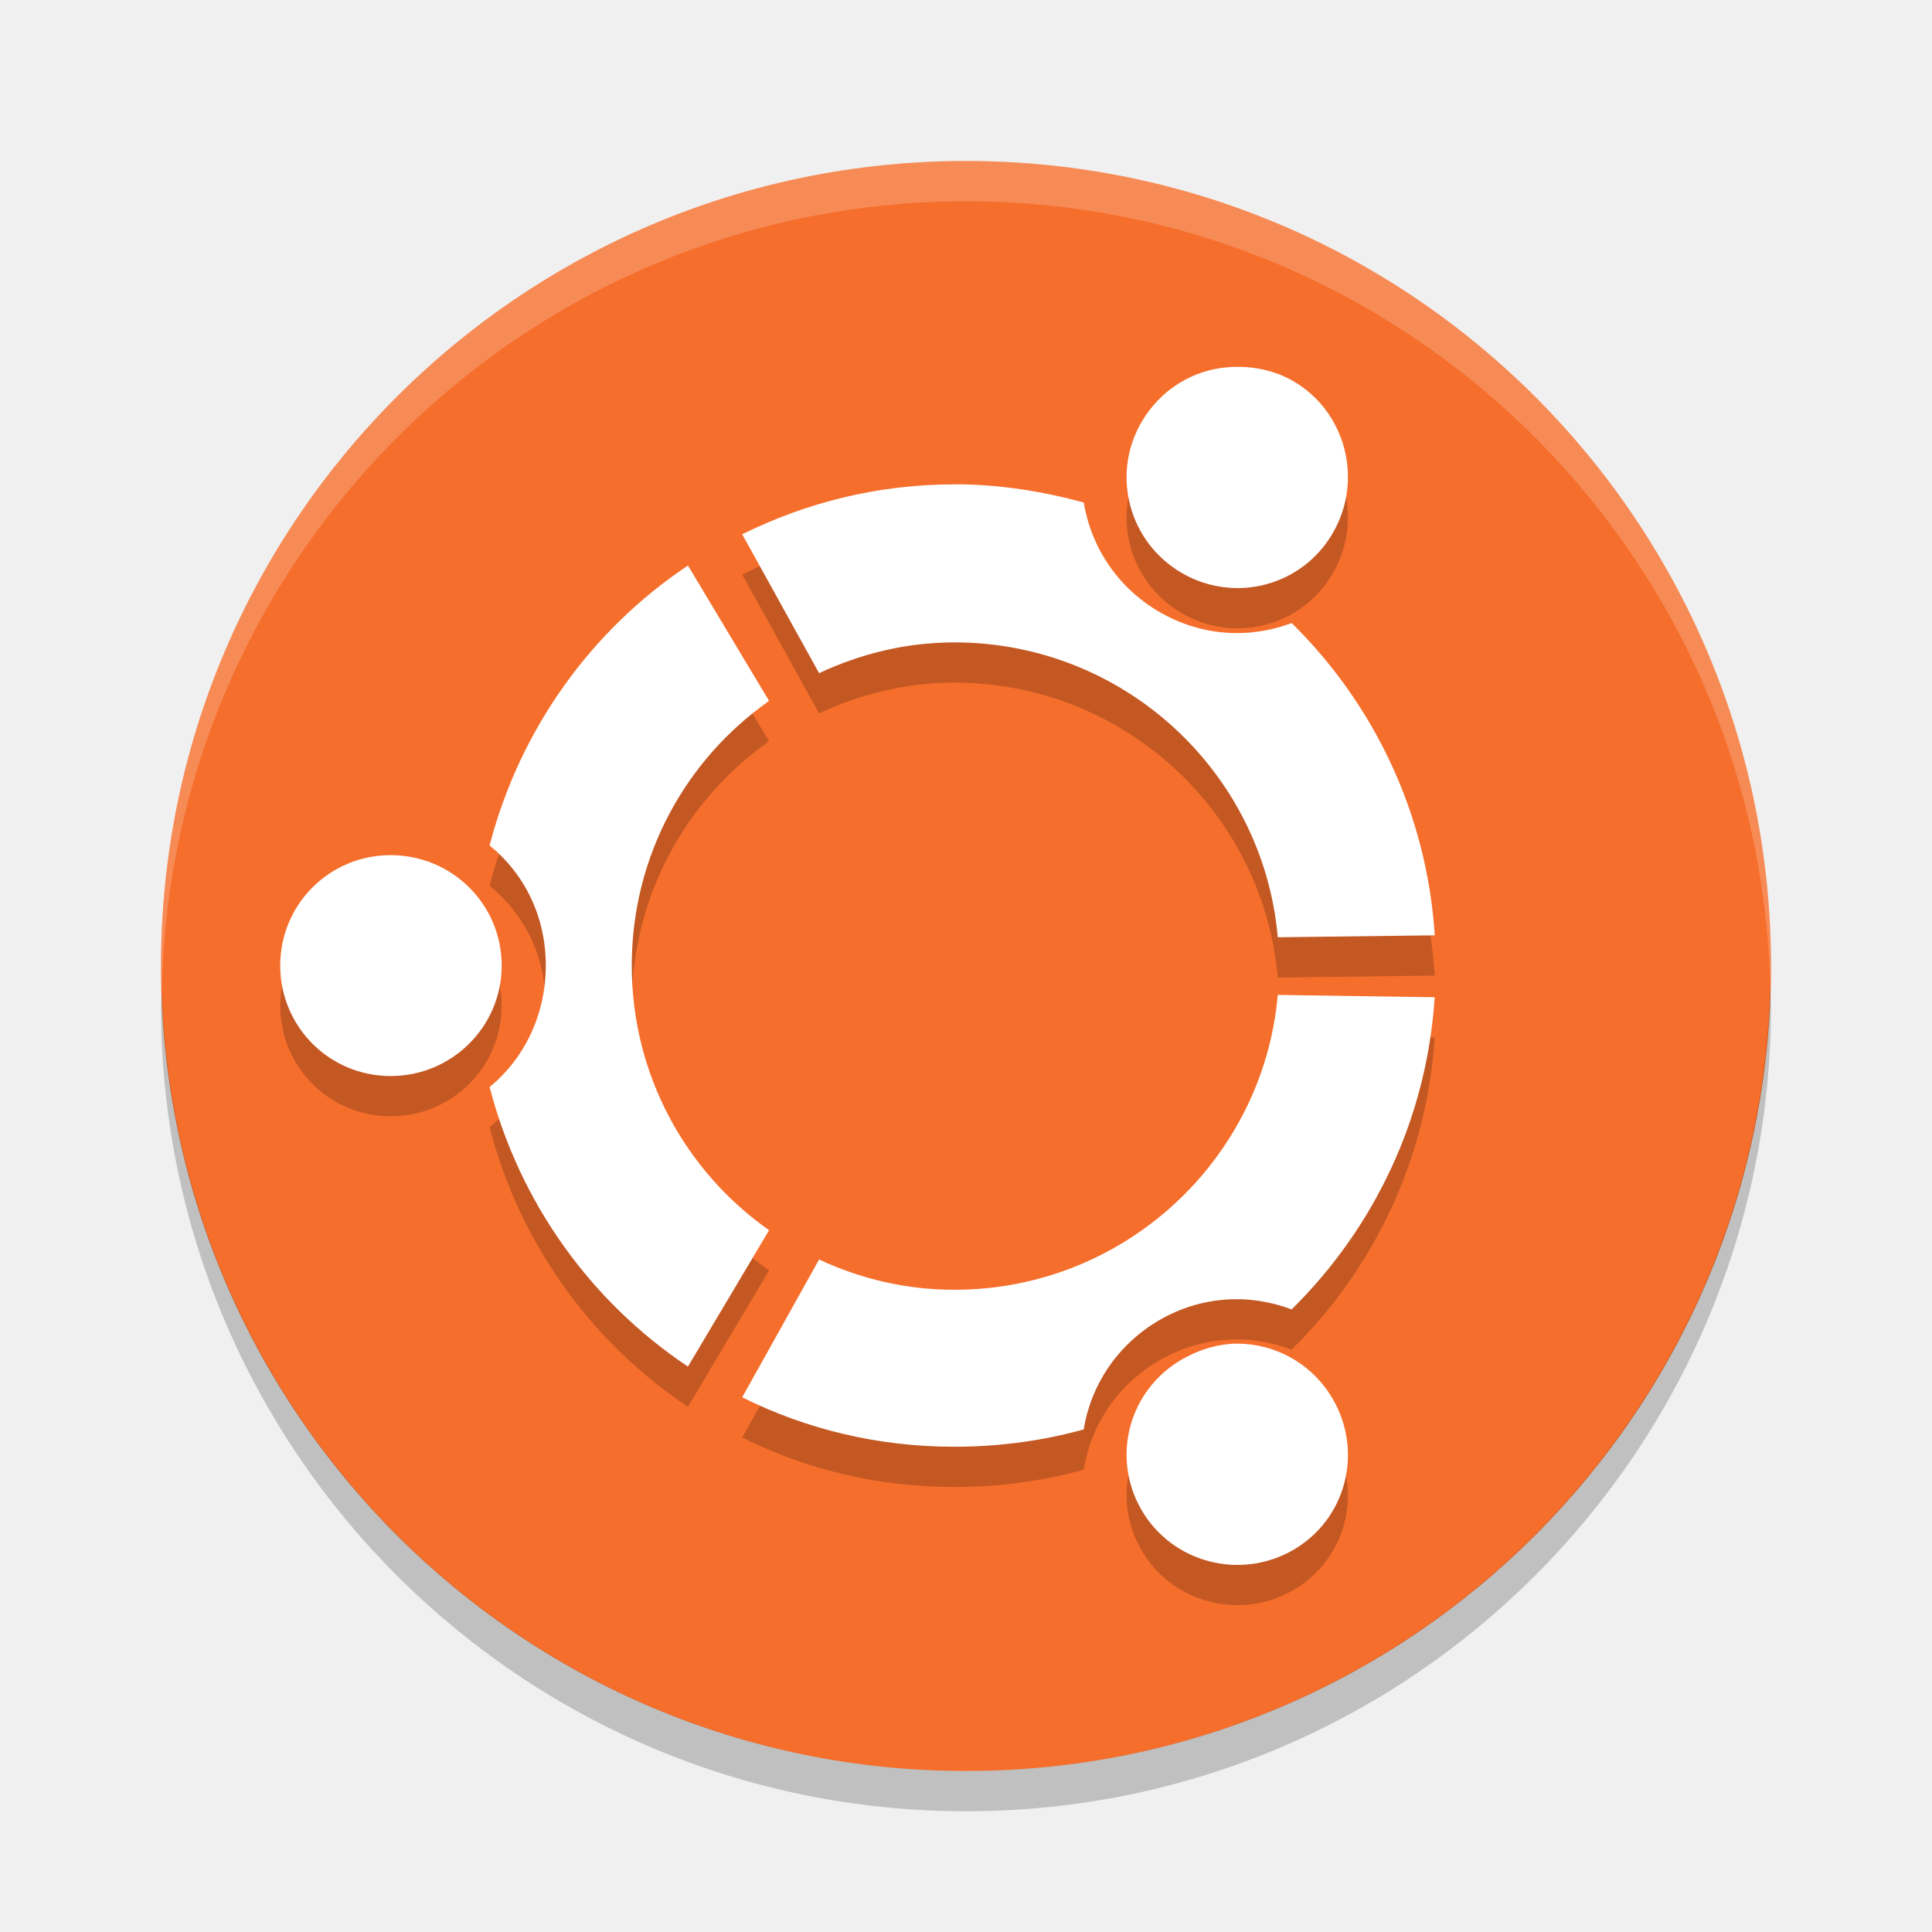
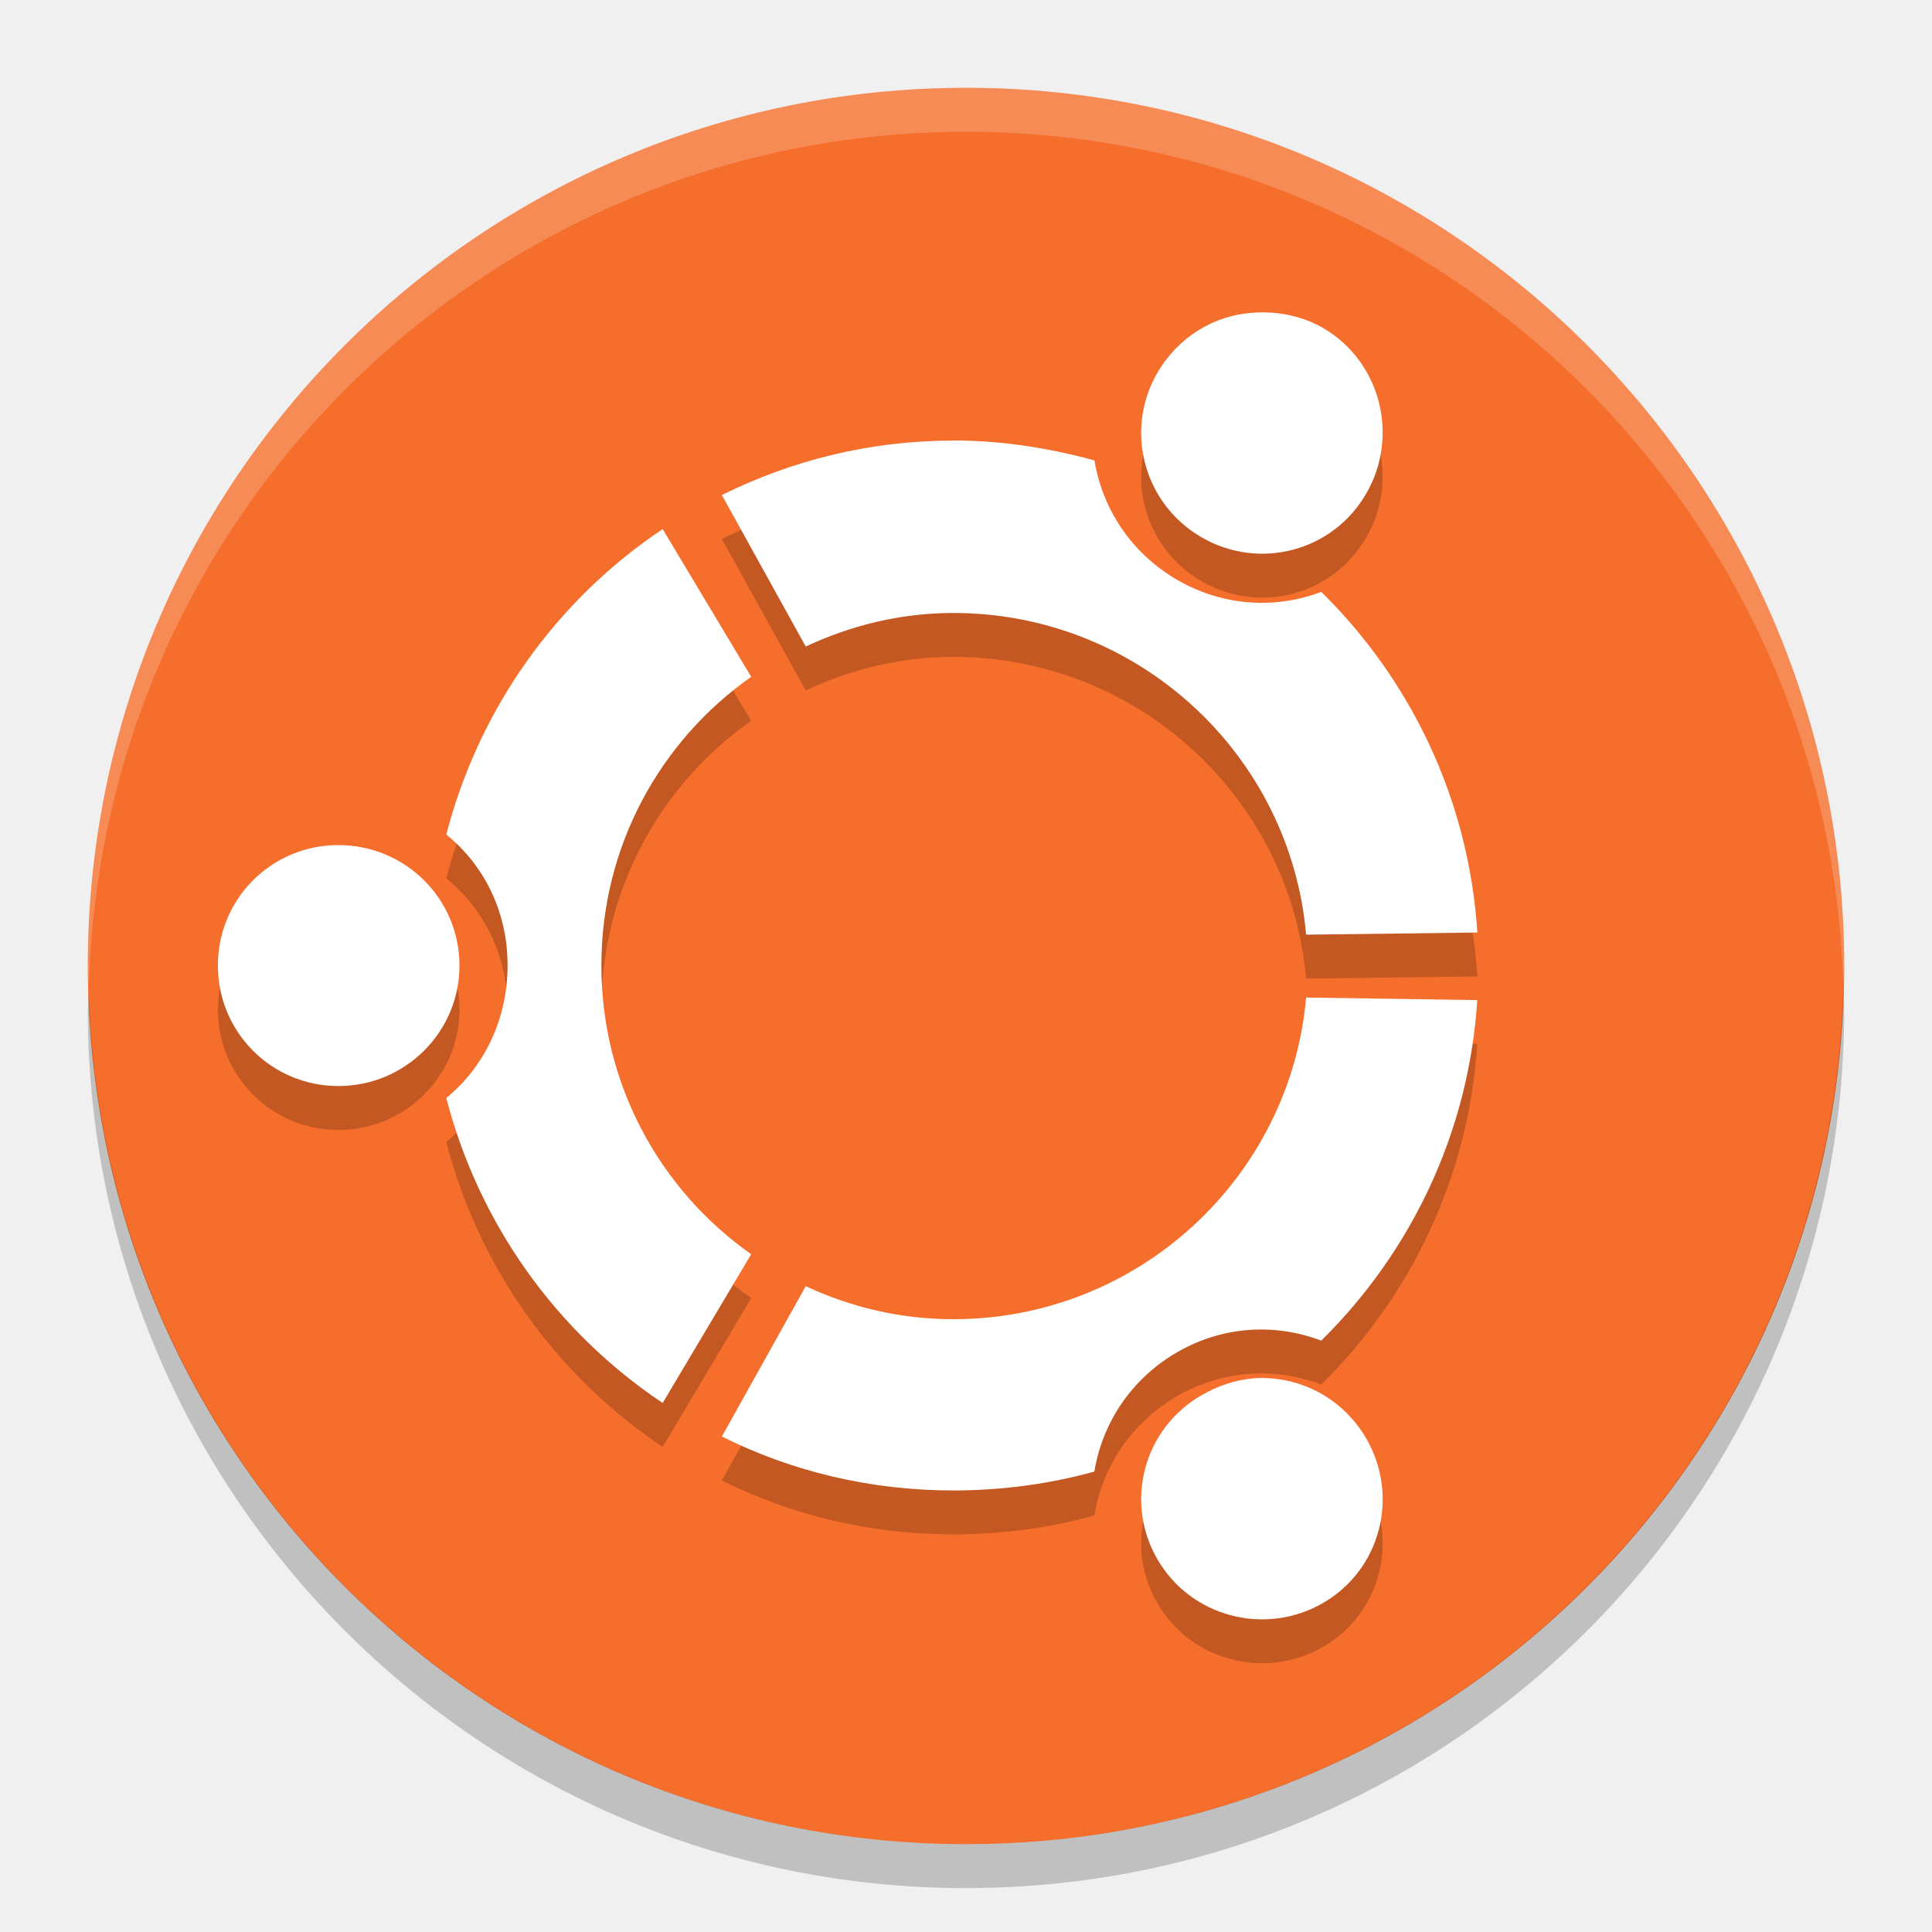
- <svg xmlns="http://www.w3.org/2000/svg" width="24" height="24" version="1.1">
-   <g transform="translate(1,1)">
-     <path fill="#f56e2c" d="m21 11a10 10 0 0 1 -10 10 10 10 0 0 1 -10 -10 10 10 0 0 1 10 -10 10 10 0 0 1 10 10z" />
-     <path opacity=".2" d="m14.465 4.06c-0.068-0.004-0.135-0.004-0.201 0.001-0.44 0.031-0.848 0.275-1.086 0.686-0.379 0.657-0.152 1.493 0.507 1.873 0.657 0.379 1.494 0.159 1.873-0.501 0.38-0.655 0.162-1.506-0.495-1.886-0.185-0.107-0.394-0.161-0.598-0.174zm-3.608 1.457c-0.951 0-1.839 0.225-2.637 0.62l0.955 1.725c0.514-0.24 1.078-0.382 1.682-0.382 2.101 0 3.835 1.608 4.016 3.663l1.95-0.024c-0.097-1.515-0.76-2.877-1.777-3.878-0.524 0.197-1.119 0.166-1.641-0.137-0.522-0.302-0.852-0.806-0.942-1.36-0.509-0.14-1.053-0.227-1.605-0.227zm-3.311 1.008c-1.204 0.804-2.091 2.038-2.464 3.478 0.436 0.354 0.698 0.884 0.698 1.491 0 0.603-0.261 1.152-0.698 1.509 0.373 1.44 1.26 2.669 2.464 3.473l1.008-1.694c-1.034-0.726-1.706-1.928-1.706-3.287 5e-7 -1.361 0.673-2.561 1.706-3.287zm-3.693 3.598c-0.761 0-1.372 0.611-1.372 1.372 0 0.758 0.611 1.372 1.372 1.372 0.761 0 1.379-0.614 1.379-1.372 0-0.761-0.617-1.372-1.379-1.372zm11.02 1.736c-0.181 2.052-1.915 3.663-4.016 3.663-0.604 0-1.167-0.136-1.682-0.376l-0.955 1.712c0.797 0.397 1.686 0.614 2.637 0.614 0.553 0 1.096-0.074 1.605-0.215 0.09-0.554 0.42-1.056 0.942-1.359 0.523-0.302 1.117-0.331 1.641-0.132 1.017-1.002 1.68-2.362 1.777-3.878zm-0.603 4.337c-0.199 0.017-0.4 0.083-0.585 0.19-0.659 0.377-0.886 1.211-0.507 1.867 0.38 0.66 1.227 0.881 1.885 0.502 0.658-0.379 0.875-1.216 0.495-1.874-0.238-0.411-0.651-0.655-1.092-0.686-0.066-0.005-0.13-0.005-0.196 0z" />
-     <path fill="#fff" d="m14.465 3.56c-0.068-0.004-0.135-0.004-0.201 0.001-0.44 0.031-0.848 0.275-1.086 0.686-0.379 0.657-0.152 1.493 0.507 1.873 0.657 0.379 1.494 0.159 1.873-0.501 0.38-0.655 0.162-1.506-0.495-1.886-0.185-0.107-0.394-0.161-0.598-0.174zm-3.608 1.457c-0.951 0-1.839 0.225-2.637 0.62l0.955 1.725c0.514-0.24 1.078-0.382 1.682-0.382 2.101 0 3.835 1.608 4.016 3.663l1.95-0.024c-0.097-1.516-0.76-2.878-1.777-3.879-0.524 0.197-1.119 0.166-1.641-0.137-0.521-0.302-0.851-0.806-0.942-1.36-0.509-0.14-1.052-0.227-1.605-0.227zm-3.311 1.008c-1.204 0.804-2.091 2.038-2.464 3.478 0.436 0.354 0.698 0.884 0.698 1.491 0 0.603-0.261 1.152-0.698 1.509 0.373 1.44 1.26 2.669 2.464 3.473l1.008-1.694c-1.034-0.727-1.706-1.928-1.706-3.288 0-1.361 0.672-2.561 1.706-3.287zm-3.693 3.598c-0.761 0-1.372 0.611-1.372 1.372 0 0.758 0.611 1.372 1.372 1.372 0.761 0 1.379-0.614 1.379-1.372 0-0.761-0.617-1.372-1.379-1.372zm11.02 1.736c-0.181 2.052-1.915 3.663-4.016 3.663-0.604 0-1.167-0.136-1.682-0.376l-0.955 1.712c0.797 0.397 1.686 0.614 2.637 0.614 0.553 0 1.096-0.074 1.605-0.215 0.09-0.554 0.42-1.056 0.942-1.359 0.523-0.302 1.117-0.331 1.641-0.132 1.017-1.002 1.68-2.362 1.777-3.878zm-0.603 4.337c-0.199 0.017-0.4 0.083-0.585 0.19-0.659 0.377-0.886 1.211-0.507 1.867 0.38 0.66 1.227 0.881 1.885 0.502 0.658-0.379 0.875-1.216 0.495-1.874-0.238-0.411-0.651-0.655-1.092-0.686-0.066-0.005-0.13-0.005-0.196 0z" />
-     <path opacity=".2" d="m20.99 11.209a10 10 0 0 1 -9.99 9.791 10 10 0 0 1 -9.989 -9.709 10 10 0 0 0 -0.011 0.209 10 10 0 0 0 10 10 10 10 0 0 0 10 -10 10 10 0 0 0 -0.011 -0.291z" />
-     <path fill="#fff" opacity=".2" d="m11 1a10 10 0 0 0 -10 10 10 10 0 0 0 0.011 0.291 10 10 0 0 1 9.989 -9.791 10 10 0 0 1 9.989 9.709 10 10 0 0 0 0.011 -0.209 10 10 0 0 0 -10 -10z" />
-   </g>
+ <svg xmlns="http://www.w3.org/2000/svg" width="22" height="22" version="1.1">
+   <path fill="#f56e2c" d="m21 11a10 10 0 0 1 -10 10 10 10 0 0 1 -10 -10 10 10 0 0 1 10 -10 10 10 0 0 1 10 10z" />
+   <path opacity=".2" d="m14.465 4.06c-0.068-0.004-0.135-0.004-0.201 0.001-0.44 0.031-0.848 0.275-1.086 0.686-0.379 0.657-0.152 1.493 0.507 1.873 0.657 0.379 1.494 0.159 1.873-0.501 0.38-0.655 0.162-1.506-0.495-1.886-0.185-0.107-0.394-0.161-0.598-0.174zm-3.608 1.457c-0.951 0-1.839 0.225-2.637 0.62l0.955 1.725c0.514-0.24 1.078-0.382 1.682-0.382 2.101 0 3.835 1.608 4.016 3.663l1.95-0.024c-0.097-1.515-0.76-2.877-1.777-3.878-0.524 0.197-1.119 0.166-1.641-0.137-0.522-0.302-0.852-0.806-0.942-1.36-0.509-0.14-1.053-0.227-1.605-0.227zm-3.311 1.008c-1.204 0.804-2.091 2.038-2.464 3.478 0.436 0.354 0.698 0.884 0.698 1.491 0 0.603-0.261 1.152-0.698 1.509 0.373 1.44 1.26 2.669 2.464 3.473l1.008-1.694c-1.034-0.726-1.706-1.928-1.706-3.287 5e-7 -1.361 0.673-2.561 1.706-3.287zm-3.693 3.598c-0.761 0-1.372 0.611-1.372 1.372 0 0.758 0.611 1.372 1.372 1.372 0.761 0 1.379-0.614 1.379-1.372 0-0.761-0.617-1.372-1.379-1.372zm11.02 1.736c-0.181 2.052-1.915 3.663-4.016 3.663-0.604 0-1.167-0.136-1.682-0.376l-0.955 1.712c0.797 0.397 1.686 0.614 2.637 0.614 0.553 0 1.096-0.074 1.605-0.215 0.09-0.554 0.42-1.056 0.942-1.359 0.523-0.302 1.117-0.331 1.641-0.132 1.017-1.002 1.68-2.362 1.777-3.878zm-0.603 4.337c-0.199 0.017-0.4 0.083-0.585 0.19-0.659 0.377-0.886 1.211-0.507 1.867 0.38 0.66 1.227 0.881 1.885 0.502 0.658-0.379 0.875-1.216 0.495-1.874-0.238-0.411-0.651-0.655-1.092-0.686-0.066-0.005-0.13-0.005-0.196 0z" />
+   <path fill="#fff" d="m14.465 3.56c-0.068-0.004-0.135-0.004-0.201 0.001-0.44 0.031-0.848 0.275-1.086 0.686-0.379 0.657-0.152 1.493 0.507 1.873 0.657 0.379 1.494 0.159 1.873-0.501 0.38-0.655 0.162-1.506-0.495-1.886-0.185-0.107-0.394-0.161-0.598-0.174zm-3.608 1.457c-0.951 0-1.839 0.225-2.637 0.62l0.955 1.725c0.514-0.24 1.078-0.382 1.682-0.382 2.101 0 3.835 1.608 4.016 3.663l1.95-0.024c-0.097-1.516-0.76-2.878-1.777-3.879-0.524 0.197-1.119 0.166-1.641-0.137-0.521-0.302-0.851-0.806-0.942-1.36-0.509-0.14-1.052-0.227-1.605-0.227zm-3.311 1.008c-1.204 0.804-2.091 2.038-2.464 3.478 0.436 0.354 0.698 0.884 0.698 1.491 0 0.603-0.261 1.152-0.698 1.509 0.373 1.44 1.26 2.669 2.464 3.473l1.008-1.694c-1.034-0.727-1.706-1.928-1.706-3.288 0-1.361 0.672-2.561 1.706-3.287zm-3.693 3.598c-0.761 0-1.372 0.611-1.372 1.372 0 0.758 0.611 1.372 1.372 1.372 0.761 0 1.379-0.614 1.379-1.372 0-0.761-0.617-1.372-1.379-1.372zm11.02 1.736c-0.181 2.052-1.915 3.663-4.016 3.663-0.604 0-1.167-0.136-1.682-0.376l-0.955 1.712c0.797 0.397 1.686 0.614 2.637 0.614 0.553 0 1.096-0.074 1.605-0.215 0.09-0.554 0.42-1.056 0.942-1.359 0.523-0.302 1.117-0.331 1.641-0.132 1.017-1.002 1.68-2.362 1.777-3.878zm-0.603 4.337c-0.199 0.017-0.4 0.083-0.585 0.19-0.659 0.377-0.886 1.211-0.507 1.867 0.38 0.66 1.227 0.881 1.885 0.502 0.658-0.379 0.875-1.216 0.495-1.874-0.238-0.411-0.651-0.655-1.092-0.686-0.066-0.005-0.13-0.005-0.196 0z" />
+   <path opacity=".2" d="m20.99 11.209a10 10 0 0 1 -9.99 9.791 10 10 0 0 1 -9.989 -9.709 10 10 0 0 0 -0.011 0.209 10 10 0 0 0 10 10 10 10 0 0 0 10 -10 10 10 0 0 0 -0.011 -0.291z" />
+   <path fill="#fff" opacity=".2" d="m11 1a10 10 0 0 0 -10 10 10 10 0 0 0 0.011 0.291 10 10 0 0 1 9.989 -9.791 10 10 0 0 1 9.989 9.709 10 10 0 0 0 0.011 -0.209 10 10 0 0 0 -10 -10z" />
</svg>
